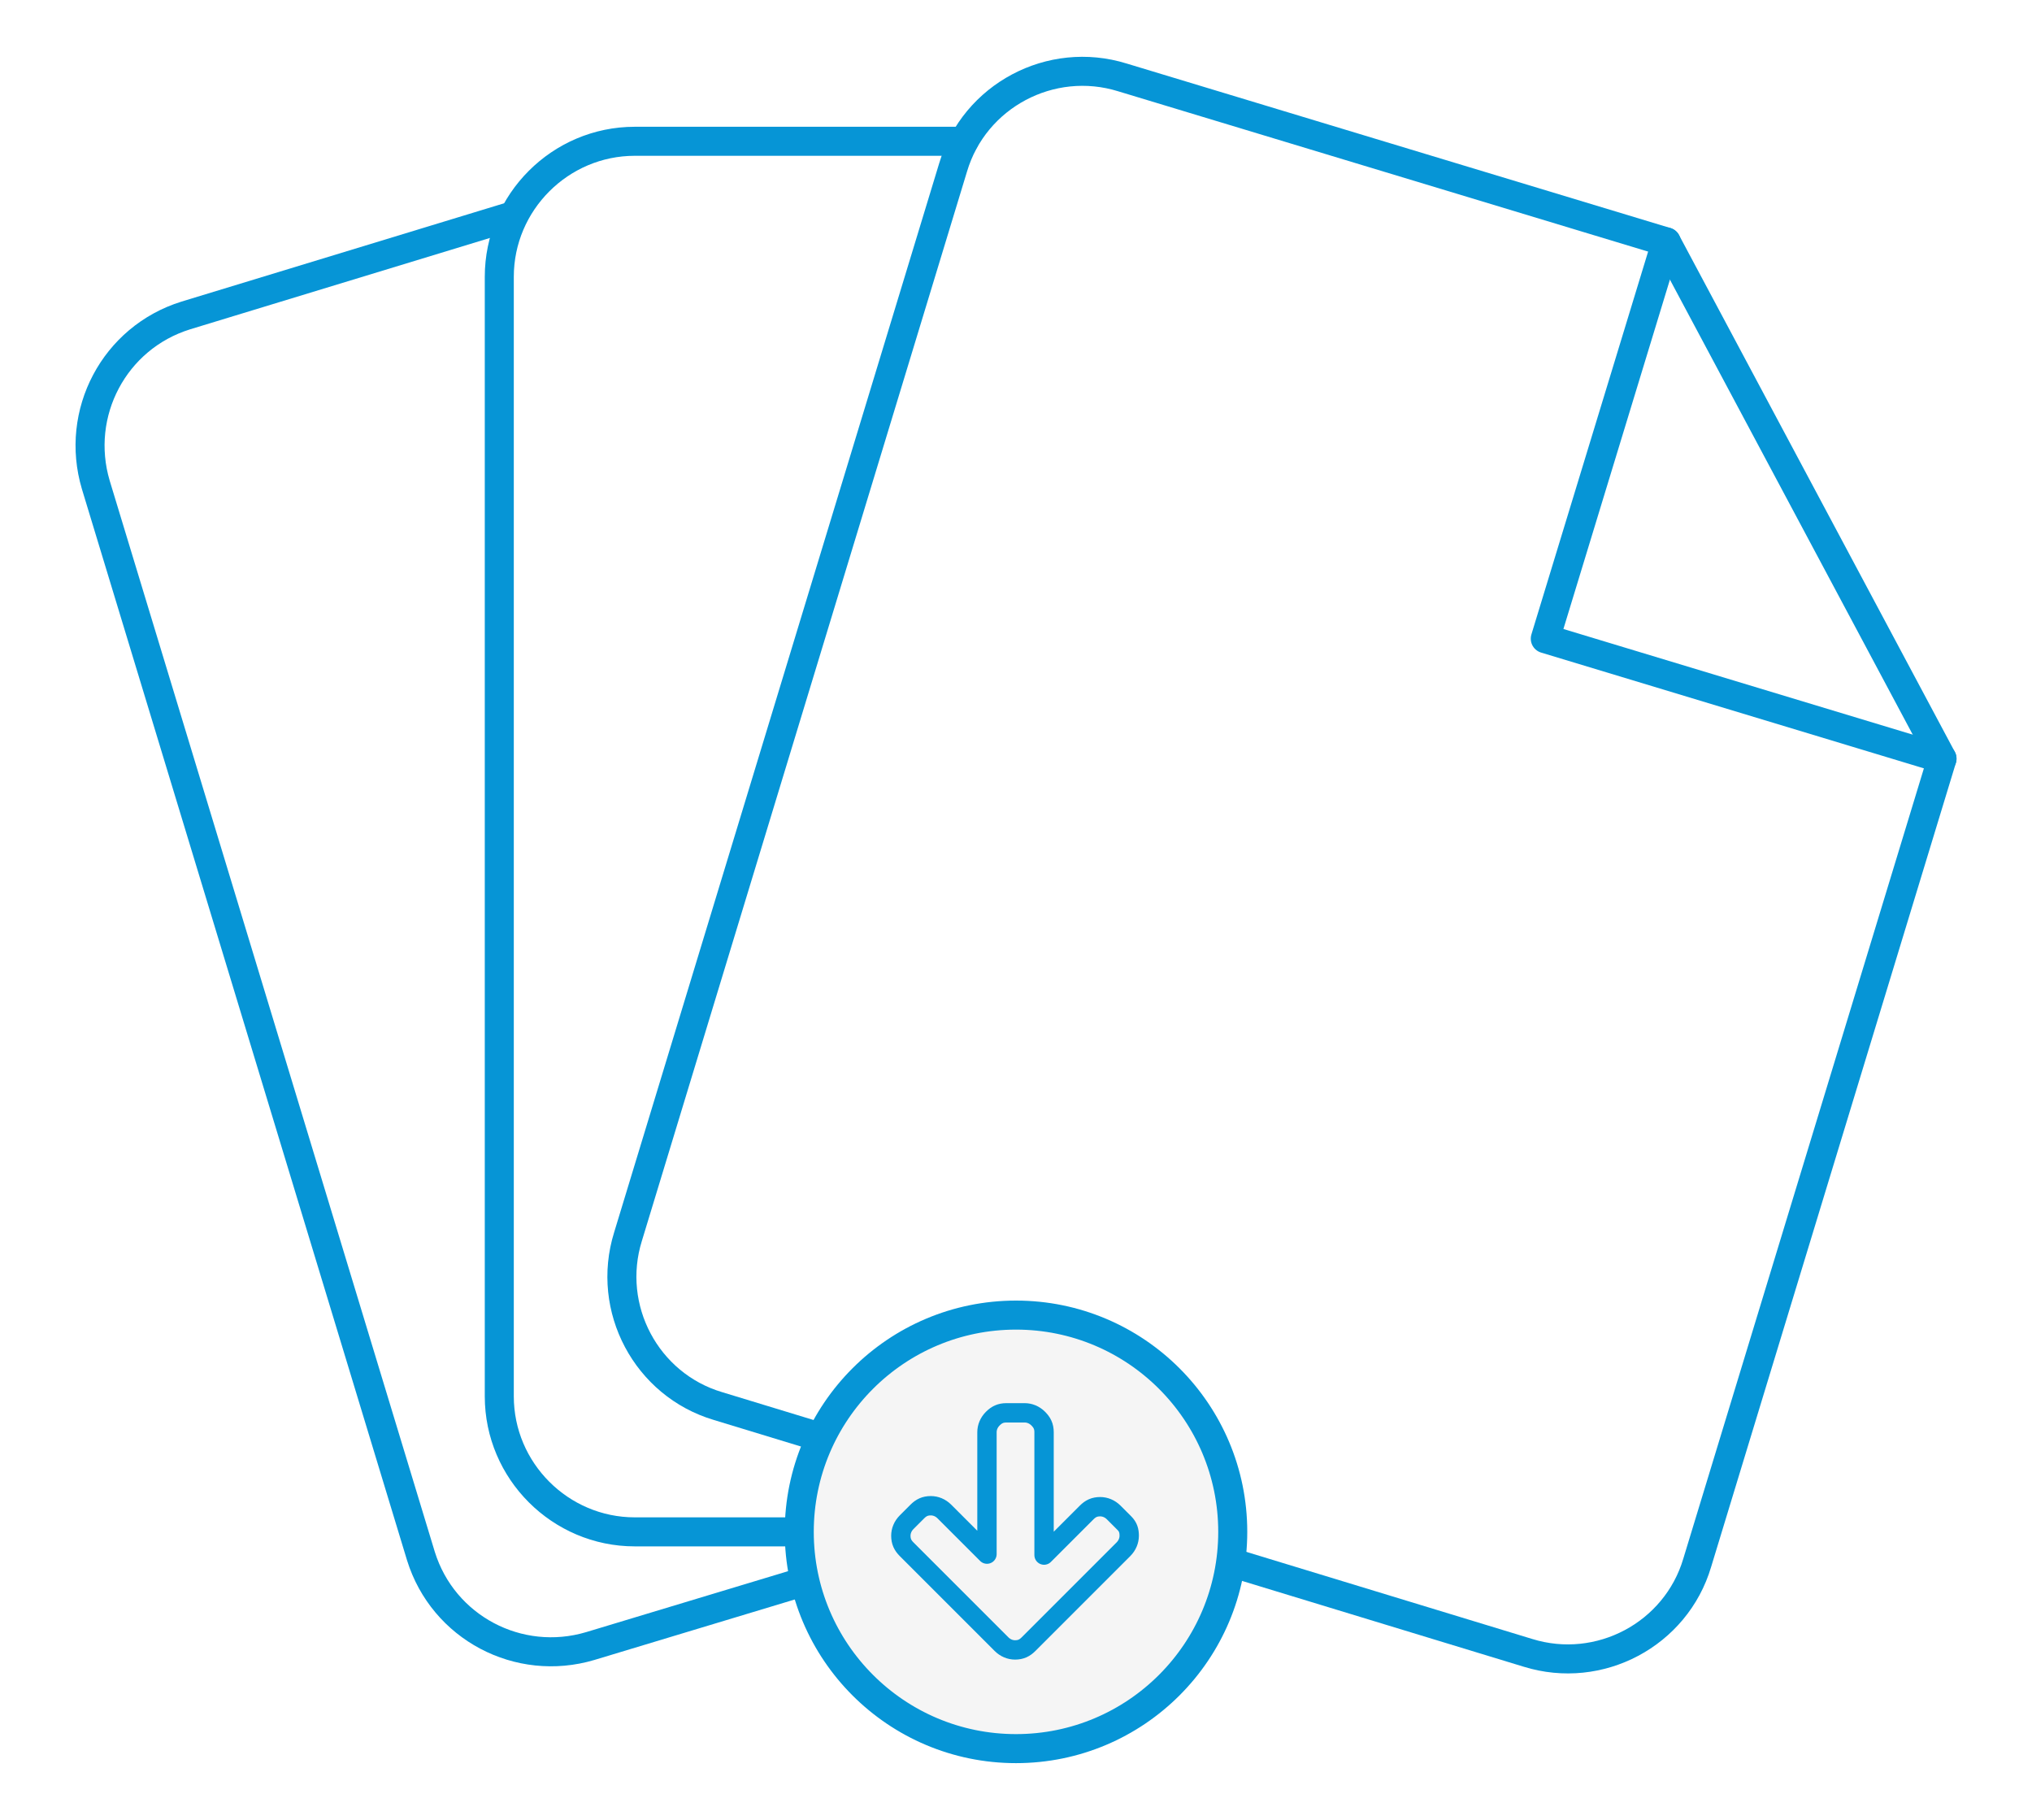
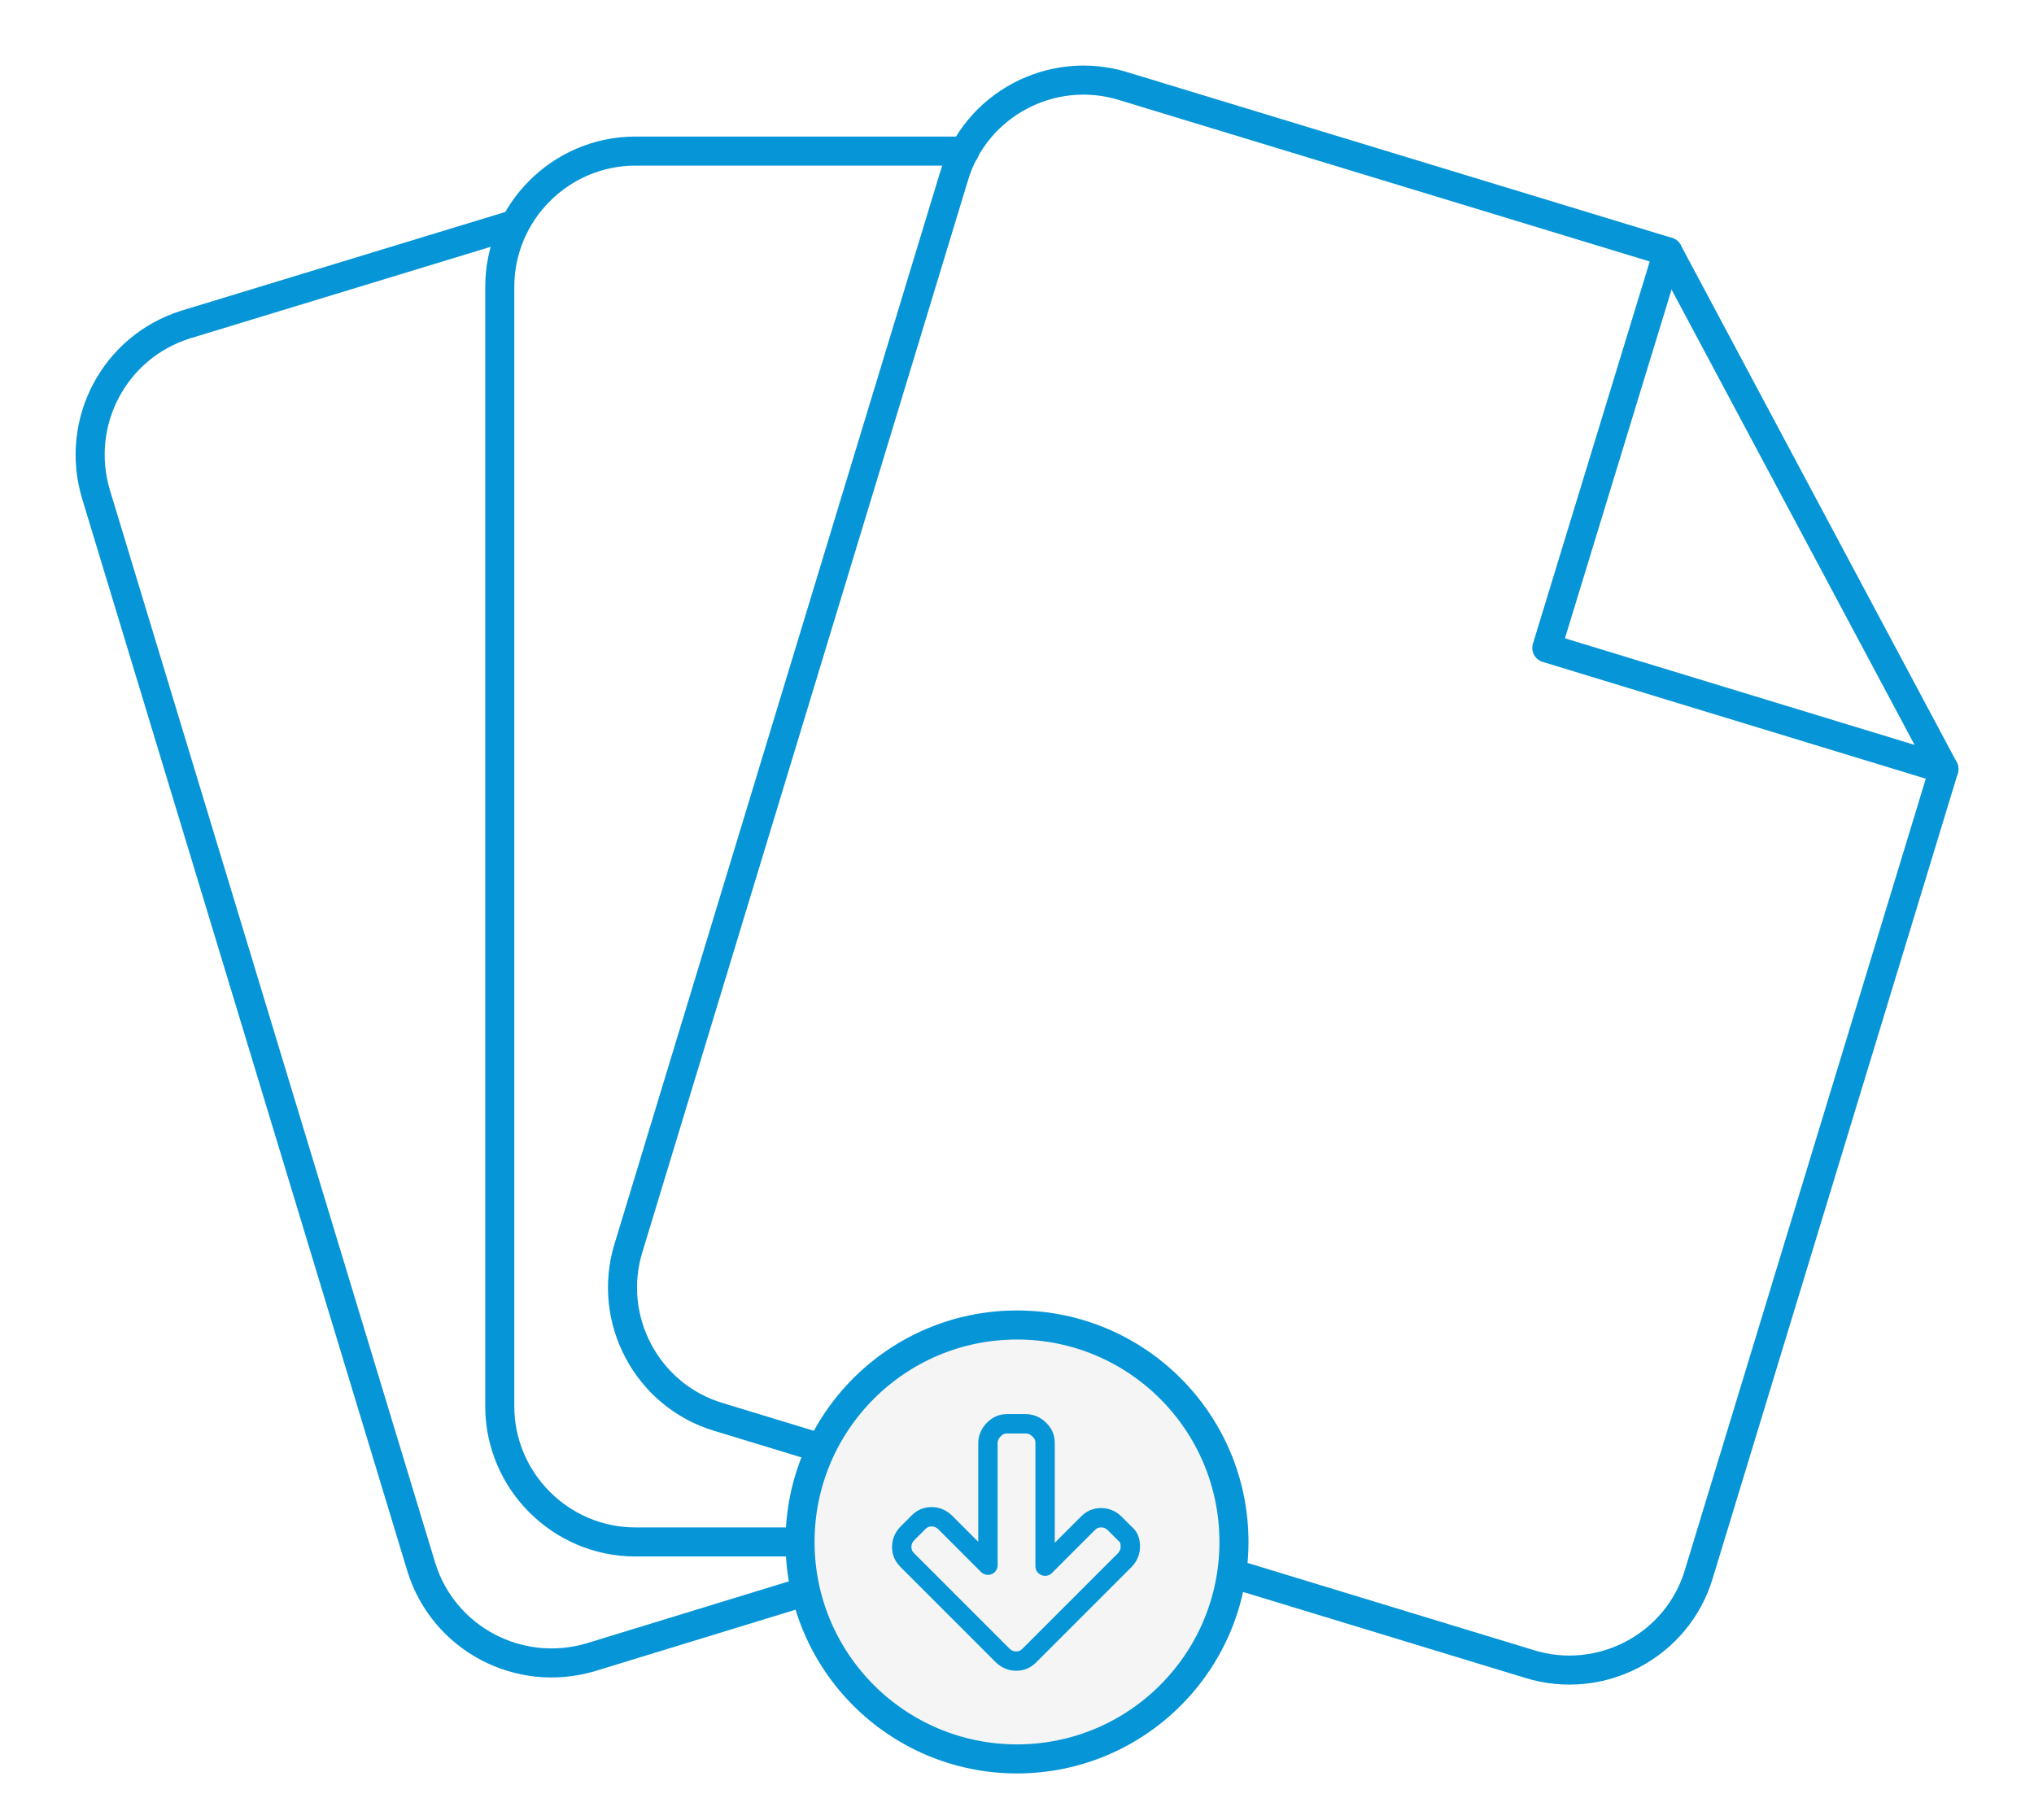
- <svg xmlns="http://www.w3.org/2000/svg" version="1.1" id="usalos-svg" x="0px" y="0px" viewBox="0 0 210 188" style="enable-background:new 0 0 210 188;" xml:space="preserve">
-   <style type="text/css">
- 	.st0{fill:none;stroke:#0695D6;stroke-width:3;stroke-linecap:round;stroke-linejoin:round;stroke-miterlimit:10;}
- 	.st1{fill:none;stroke:#0695D6;stroke-width:2;stroke-linecap:round;stroke-linejoin:round;stroke-miterlimit:10;}
- </style>
-   <path class="st0" d="M83.2,163.4L61,170.1c-7.4,2.2-15.2-1.9-17.5-9.3L9.9,50.1c-2.2-7.4,1.9-15.2,9.3-17.5l33.8-10.3" />
-   <path class="st0" d="M82.6,158.3h-17c-7.7,0-14-6.3-14-14V28.6c0-7.7,6.3-14,14-14h34" />
-   <path class="st0" d="M175.4,161.5c-2.2,7.4-10.1,11.6-17.5,9.3l-83.7-25.5c-7.4-2.2-11.6-10.1-9.3-17.5L98.5,17.3  c2.2-7.4,10.1-11.6,17.5-9.3L172.2,25l28.5,53.4L175.4,161.5z" />
-   <polyline class="st0" points="172.2,25 159.7,66 200.7,78.4 " />
-   <circle class="st0" cx="105" cy="158.3" r="22.4" style="fill:#f5f5f5;" />
-   <path class="st1" d="M116.7,158.7c0,0.5-0.2,1-0.6,1.4l-9.8,9.8c-0.4,0.4-0.8,0.6-1.4,0.6c-0.5,0-1-0.2-1.4-0.6l-9.8-9.8  c-0.4-0.4-0.6-0.8-0.6-1.4c0-0.5,0.2-1,0.6-1.4l1.1-1.1c0.4-0.4,0.8-0.6,1.4-0.6c0.5,0,1,0.2,1.4,0.6l4.4,4.4V148  c0-0.5,0.2-1,0.6-1.4c0.4-0.4,0.8-0.6,1.4-0.6h1.9c0.5,0,1,0.2,1.4,0.6c0.4,0.4,0.6,0.8,0.6,1.4v12.7l4.4-4.4  c0.4-0.4,0.8-0.6,1.4-0.6c0.5,0,1,0.2,1.4,0.6l1.1,1.1C116.6,157.8,116.7,158.2,116.7,158.7z" />
+ <svg xmlns="http://www.w3.org/2000/svg" version="1.1" id="usalos-svg" x="0px" y="0px" viewBox="0 0 210 187.9" style="enable-background:new 0 0 210 187.9;" xml:space="preserve">
+   <path style="fill:none;stroke:#0695D6;stroke-width:3;stroke-linecap:round;stroke-linejoin:round;stroke-miterlimit:10;" d="  M83.2,164.3L61,171.1c-7.4,2.2-15.2-1.9-17.5-9.3L9.9,51c-2.2-7.4,1.9-15.2,9.3-17.5l33.8-10.3" />
+   <path style="fill:none;stroke:#0695D6;stroke-width:3;stroke-linecap:round;stroke-linejoin:round;stroke-miterlimit:10;" d="  M82.6,159.2h-17c-7.7,0-14-6.3-14-14V29.6c0-7.7,6.3-14,14-14h34" />
+   <path style="fill:none;stroke:#0695D6;stroke-width:3;stroke-linecap:round;stroke-linejoin:round;stroke-miterlimit:10;" d="  M175.4,162.5c-2.2,7.4-10.1,11.6-17.5,9.3l-83.7-25.5c-7.4-2.2-11.6-10.1-9.3-17.5L98.5,18.2c2.2-7.4,10.1-11.6,17.5-9.3L172.2,26  l28.5,53.4L175.4,162.5z" />
+   <polyline style="fill:none;stroke:#0695D6;stroke-width:3;stroke-linecap:round;stroke-linejoin:round;stroke-miterlimit:10;" points="  172.2,26 159.7,66.9 200.7,79.4 " />
+   <circle style="fill:#F5F5F5;stroke:#0695D6;stroke-width:3;stroke-linecap:round;stroke-linejoin:round;stroke-miterlimit:10;" cx="105" cy="159.2" r="22.4" />
+   <path style="fill:none;stroke:#0695D6;stroke-width:2;stroke-linecap:round;stroke-linejoin:round;stroke-miterlimit:10;" d="  M116.7,159.7c0,0.5-0.2,1-0.6,1.4l-9.8,9.8c-0.4,0.4-0.8,0.6-1.4,0.6c-0.5,0-1-0.2-1.4-0.6l-9.8-9.8c-0.4-0.4-0.6-0.8-0.6-1.4  c0-0.5,0.2-1,0.6-1.4l1.1-1.1c0.4-0.4,0.8-0.6,1.4-0.6c0.5,0,1,0.2,1.4,0.6l4.4,4.4V149c0-0.5,0.2-1,0.6-1.4  c0.4-0.4,0.8-0.6,1.4-0.6h1.9c0.5,0,1,0.2,1.4,0.6c0.4,0.4,0.6,0.8,0.6,1.4v12.7l4.4-4.4c0.4-0.4,0.8-0.6,1.4-0.6  c0.5,0,1,0.2,1.4,0.6l1.1,1.1C116.6,158.7,116.7,159.2,116.7,159.7z" />
</svg>
